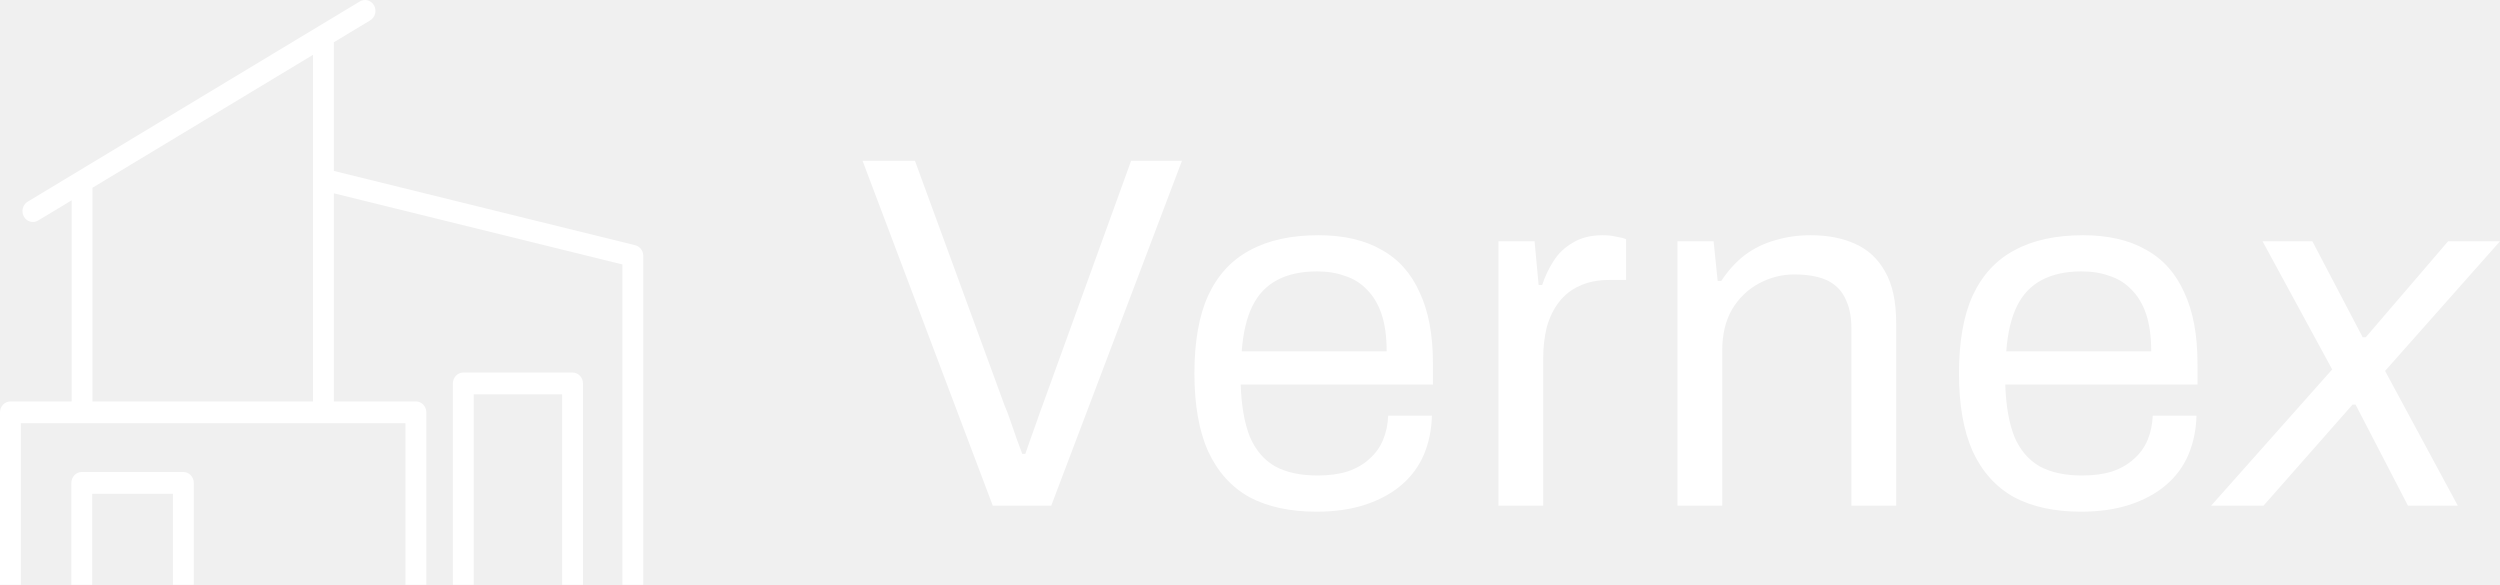
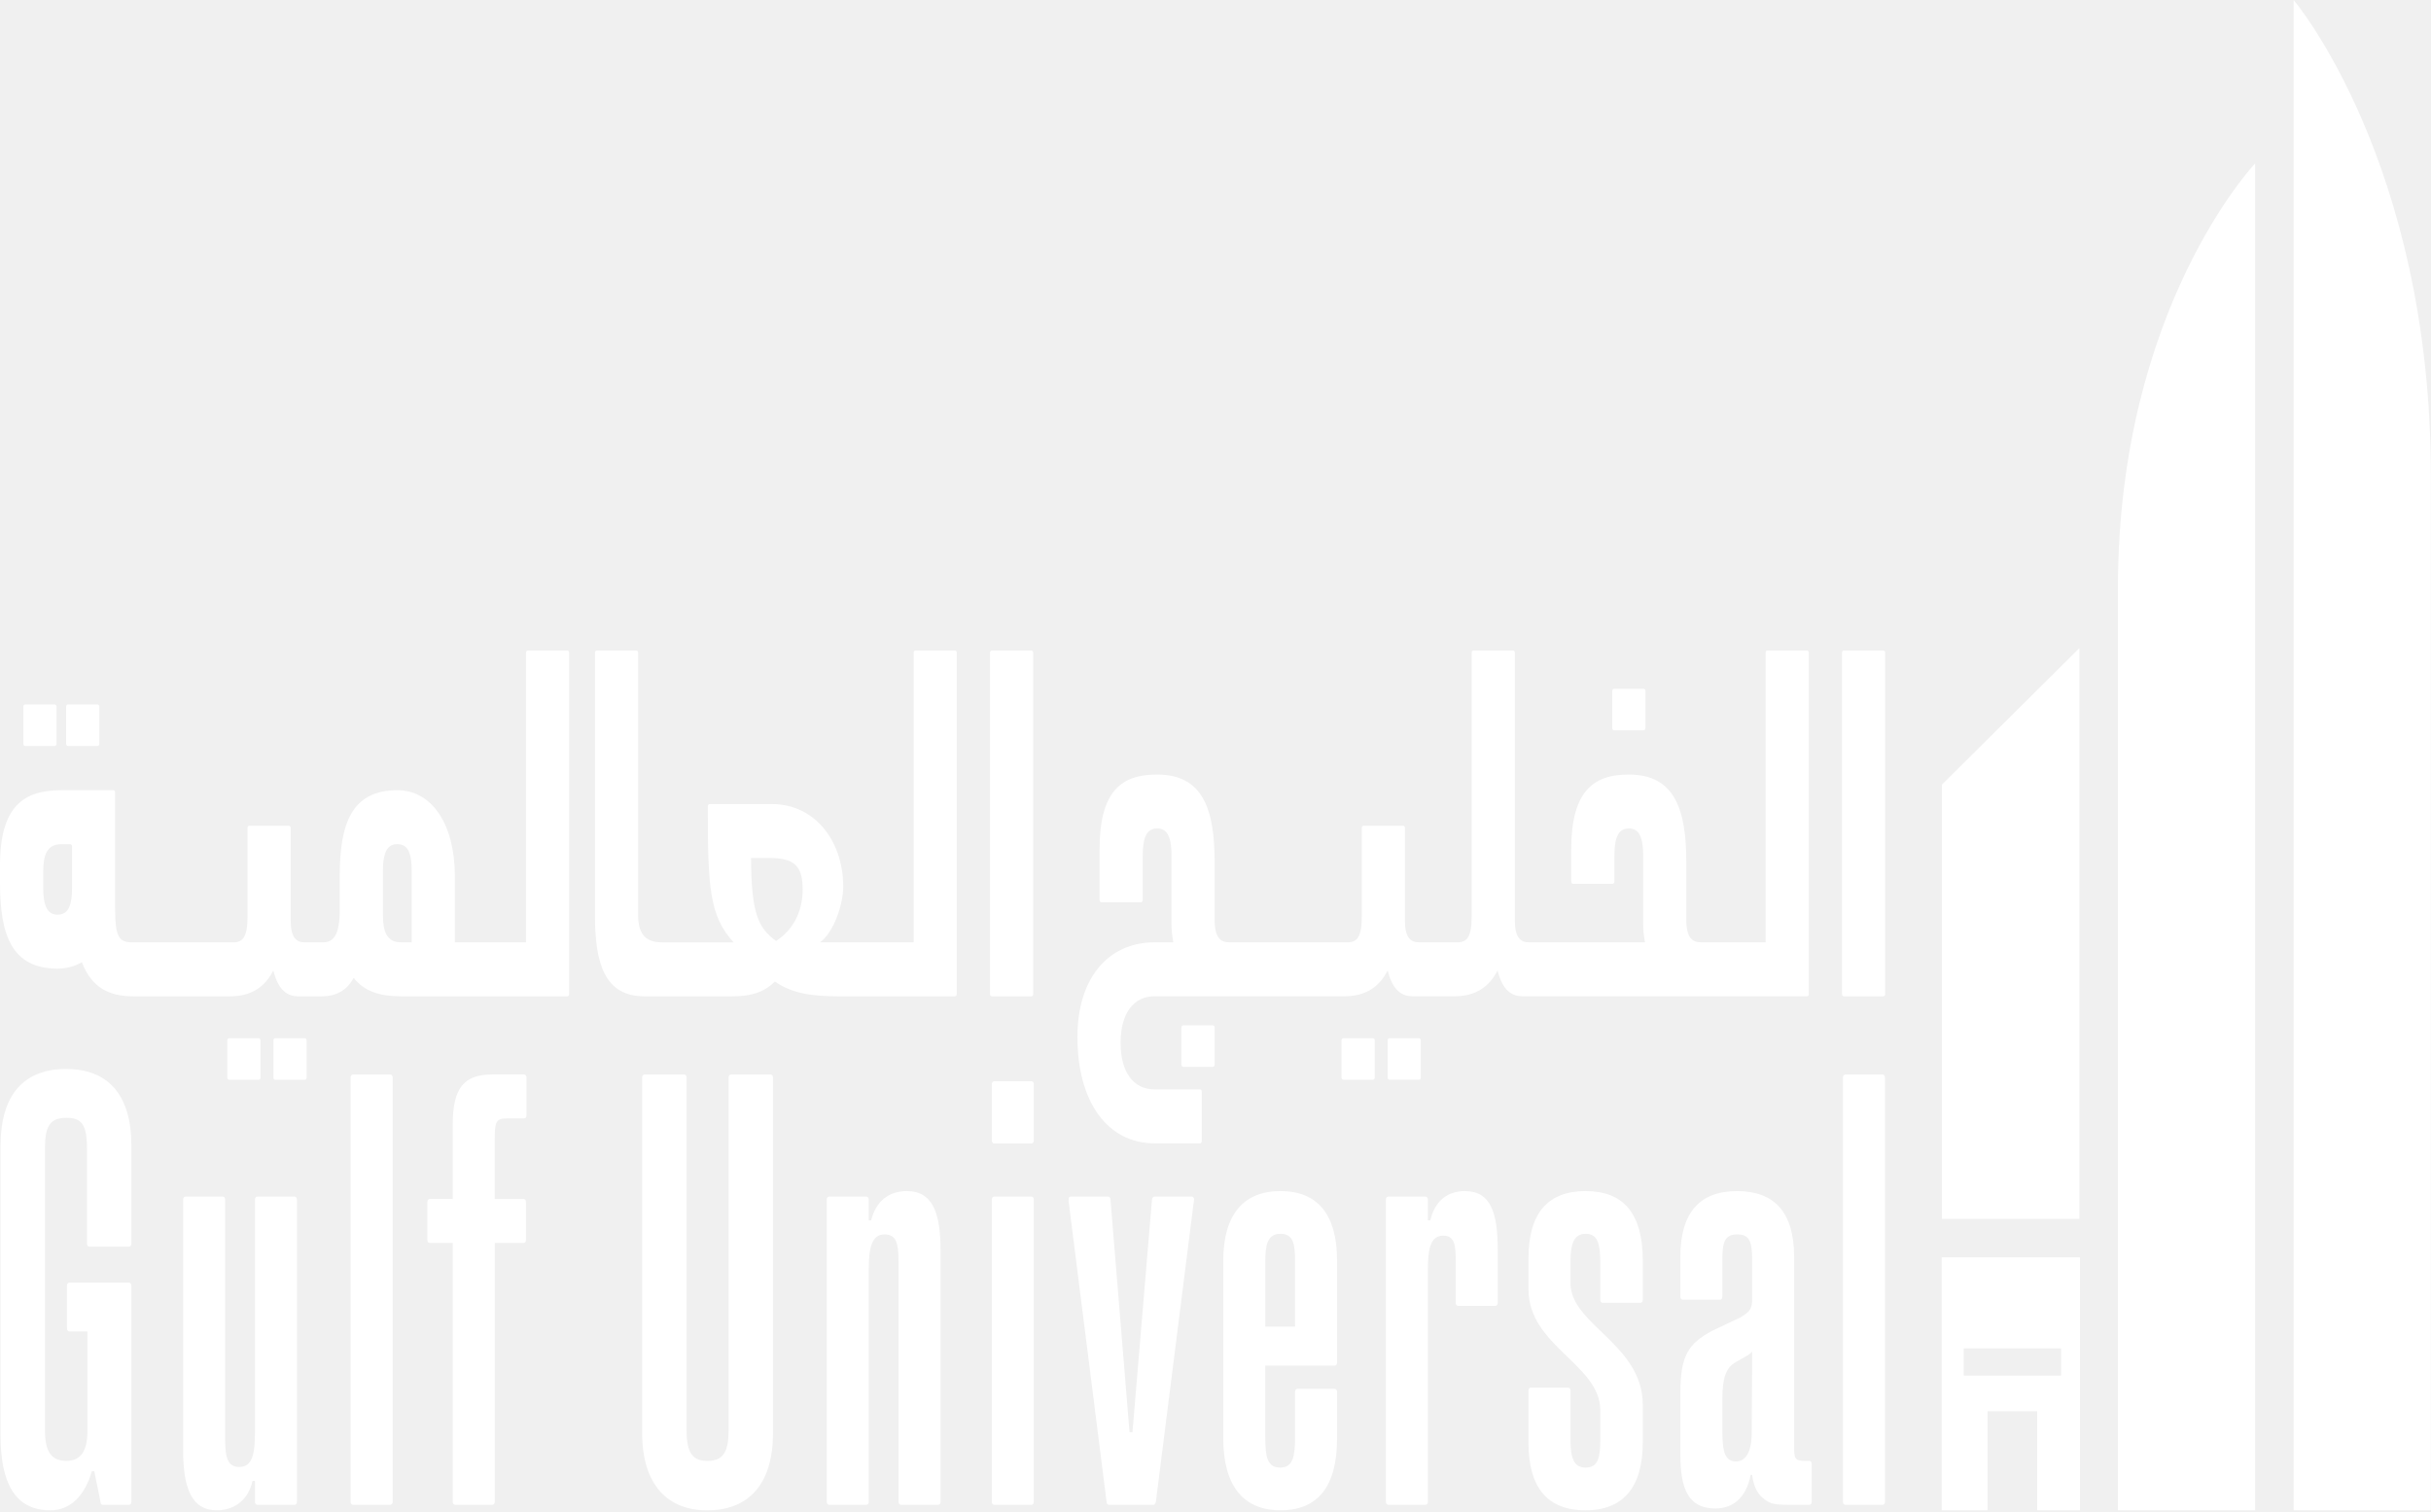
- <svg xmlns="http://www.w3.org/2000/svg" width="171" height="40" viewBox="0 0 171 40" fill="none">
-   <path fill-rule="evenodd" clip-rule="evenodd" d="M21.41 27.458H6.325V12.842L21.41 3.749V27.458ZM32.402 40V26.971H38.45V40H39.876V26.226C39.876 26.029 39.801 25.84 39.667 25.7C39.533 25.56 39.352 25.482 39.163 25.482H31.689C31.5 25.482 31.319 25.56 31.185 25.7C31.052 25.84 30.977 26.029 30.977 26.226V40H32.402ZM6.306 40V33.775H11.828V40H13.255V33.03C13.255 32.832 13.18 32.643 13.046 32.503C12.912 32.364 12.73 32.285 12.541 32.285H5.594C5.404 32.285 5.222 32.364 5.09 32.503C4.956 32.643 4.881 32.832 4.881 33.03V40H6.306ZM6.306 40V33.775H11.828V40H13.255V33.03C13.255 32.832 13.18 32.643 13.046 32.503C12.912 32.364 12.73 32.285 12.541 32.285H5.594C5.404 32.285 5.222 32.364 5.09 32.503C4.956 32.643 4.881 32.832 4.881 33.03V40H6.306ZM6.306 40V33.775H11.828V40H13.255V33.03C13.255 32.832 13.18 32.643 13.046 32.503C12.912 32.364 12.73 32.285 12.541 32.285H5.594C5.404 32.285 5.222 32.364 5.09 32.503C4.956 32.643 4.881 32.832 4.881 33.03V40H6.306ZM6.306 40V33.775H11.828V40H13.255V33.03C13.255 32.832 13.18 32.643 13.046 32.503C12.912 32.364 12.73 32.285 12.541 32.285H5.594C5.404 32.285 5.222 32.364 5.09 32.503C4.956 32.643 4.881 32.832 4.881 33.03V40H6.306ZM6.306 40V33.775H11.828V40H13.255V33.03C13.255 32.832 13.18 32.643 13.046 32.503C12.912 32.364 12.73 32.285 12.541 32.285H5.594C5.404 32.285 5.222 32.364 5.09 32.503C4.956 32.643 4.881 32.832 4.881 33.03V40H6.306ZM1.426 40V28.947H27.733V40H29.16V28.203C29.16 28.005 29.084 27.817 28.951 27.677C28.817 27.537 28.635 27.458 28.446 27.458H22.836V13.222L42.574 18.089V40H44V17.5C44 17.332 43.946 17.169 43.847 17.038C43.746 16.906 43.607 16.814 43.451 16.775L22.836 11.692V2.89L25.325 1.39C25.489 1.29 25.608 1.128 25.658 0.937C25.707 0.747 25.681 0.543 25.587 0.373C25.491 0.201 25.336 0.077 25.154 0.025C24.971 -0.026 24.776 0.001 24.612 0.099L1.892 13.796C1.729 13.894 1.609 14.057 1.561 14.248C1.512 14.439 1.537 14.642 1.632 14.813C1.726 14.983 1.882 15.108 2.065 15.159C2.247 15.211 2.441 15.184 2.606 15.085L4.9 13.703V27.458H0.712C0.524 27.458 0.342 27.537 0.209 27.677C0.075 27.817 0 28.005 0 28.203V40H1.426Z" fill="white" />
-   <path d="M151.242 34.587L159.521 25.269L154.756 16.501H158.165L161.608 23.069H161.817L167.452 16.501H171L163.139 25.372L168.113 34.587H164.704L161.121 27.676H160.913L154.825 34.587H151.242Z" fill="white" />
-   <path d="M142.343 35C140.534 35 139.003 34.668 137.751 34.003C136.522 33.315 135.583 32.272 134.933 30.874C134.307 29.476 133.994 27.699 133.994 25.544C133.994 23.367 134.307 21.59 134.933 20.215C135.583 18.817 136.533 17.785 137.786 17.12C139.038 16.433 140.603 16.089 142.482 16.089C144.198 16.089 145.636 16.421 146.795 17.086C147.955 17.728 148.824 18.702 149.404 20.009C150.007 21.292 150.309 22.908 150.309 24.857V26.301H137.16C137.206 27.745 137.415 28.937 137.786 29.877C138.18 30.794 138.76 31.47 139.525 31.905C140.29 32.318 141.253 32.524 142.412 32.524C143.201 32.524 143.885 32.433 144.465 32.249C145.068 32.043 145.566 31.756 145.96 31.39C146.378 31.023 146.691 30.587 146.9 30.083C147.108 29.579 147.224 29.029 147.247 28.433H150.239C150.216 29.395 150.03 30.289 149.682 31.115C149.335 31.917 148.824 32.605 148.152 33.178C147.479 33.751 146.656 34.198 145.682 34.519C144.708 34.84 143.595 35 142.343 35ZM137.229 24.032H147.143C147.143 23.023 147.027 22.175 146.795 21.487C146.563 20.799 146.227 20.238 145.786 19.802C145.369 19.367 144.87 19.057 144.291 18.874C143.734 18.668 143.096 18.564 142.377 18.564C141.311 18.564 140.406 18.759 139.664 19.149C138.922 19.539 138.354 20.135 137.96 20.937C137.565 21.739 137.322 22.771 137.229 24.032Z" fill="white" />
-   <path d="M114.74 34.587V16.501H117.21L117.488 19.218H117.732C118.219 18.484 118.764 17.888 119.367 17.43C119.993 16.971 120.677 16.639 121.419 16.433C122.184 16.203 122.996 16.089 123.854 16.089C125.014 16.089 126.022 16.284 126.88 16.673C127.762 17.063 128.446 17.693 128.933 18.564C129.443 19.436 129.698 20.616 129.698 22.106V34.587H126.637V22.519C126.637 21.762 126.533 21.143 126.324 20.662C126.138 20.18 125.872 19.802 125.524 19.527C125.199 19.252 124.793 19.057 124.306 18.943C123.842 18.828 123.321 18.771 122.741 18.771C121.883 18.771 121.071 18.977 120.306 19.39C119.541 19.802 118.926 20.398 118.462 21.178C118.022 21.957 117.801 22.885 117.801 23.963V34.587H114.74Z" fill="white" />
-   <path d="M102.494 34.587V16.501H104.964L105.242 19.493H105.486C105.671 18.92 105.926 18.381 106.251 17.877C106.576 17.35 107.016 16.925 107.573 16.605C108.129 16.261 108.814 16.089 109.625 16.089C109.973 16.089 110.286 16.123 110.564 16.192C110.866 16.238 111.086 16.295 111.225 16.364V19.149H110.077C109.289 19.149 108.605 19.287 108.025 19.562C107.468 19.814 107.005 20.18 106.634 20.662C106.263 21.143 105.984 21.716 105.799 22.381C105.636 23.046 105.555 23.756 105.555 24.513V34.587H102.494Z" fill="white" />
-   <path d="M90.047 35C88.238 35 86.707 34.668 85.455 34.003C84.226 33.315 83.287 32.272 82.638 30.874C82.011 29.476 81.698 27.699 81.698 25.544C81.698 23.367 82.011 21.59 82.638 20.215C83.287 18.817 84.238 17.785 85.49 17.12C86.742 16.433 88.308 16.089 90.186 16.089C91.902 16.089 93.34 16.421 94.499 17.086C95.659 17.728 96.528 18.702 97.108 20.009C97.711 21.292 98.013 22.908 98.013 24.857V26.301H84.864C84.91 27.745 85.119 28.937 85.49 29.877C85.884 30.794 86.464 31.47 87.229 31.905C87.994 32.318 88.957 32.524 90.116 32.524C90.905 32.524 91.589 32.433 92.169 32.249C92.772 32.043 93.27 31.756 93.665 31.39C94.082 31.023 94.395 30.587 94.604 30.083C94.812 29.579 94.928 29.029 94.951 28.433H97.943C97.92 29.395 97.734 30.289 97.386 31.115C97.039 31.917 96.528 32.605 95.856 33.178C95.183 33.751 94.36 34.198 93.386 34.519C92.412 34.84 91.299 35 90.047 35ZM84.933 24.032H94.847C94.847 23.023 94.731 22.175 94.499 21.487C94.267 20.799 93.931 20.238 93.49 19.802C93.073 19.367 92.575 19.057 91.995 18.874C91.438 18.668 90.8 18.564 90.082 18.564C89.015 18.564 88.11 18.759 87.368 19.149C86.626 19.539 86.058 20.135 85.664 20.937C85.27 21.739 85.026 22.771 84.933 24.032Z" fill="white" />
-   <path d="M67.905 34.587L59 11H62.583L68.705 27.711C68.844 28.032 68.984 28.398 69.123 28.811C69.262 29.224 69.401 29.625 69.54 30.014C69.679 30.404 69.807 30.748 69.923 31.046H70.131C70.224 30.771 70.34 30.438 70.479 30.049C70.618 29.659 70.757 29.269 70.897 28.88C71.036 28.467 71.175 28.077 71.314 27.711L77.367 11H80.845L71.905 34.587H67.905Z" fill="white" />
+ <svg xmlns="http://www.w3.org/2000/svg" width="904" height="562" viewBox="0 0 904 562" fill="none">
+   <path d="M773.24 241.03L722.13 291.79V453.28H773.24V241.03Z" fill="white" />
+   <path d="M722.05 467.58V561.66H739.12V524.83H757.54V561.66H773.45V467.58H722.05ZM766.44 511.57H730.23V501.44H766.44V511.57Z" fill="white" />
+   <path d="M852.92 0V561.66H903.95V177C903.95 60.15 852.92 0 852.92 0Z" fill="white" />
+   <path d="M787.58 561.66H838.61V60.77C838.61 60.77 787.58 114.49 787.58 218.74V561.66Z" fill="white" />
+   <path d="M18.72 561.66C26.35 561.66 31.61 555.99 34.15 547.13H35.06L37.42 558.71C37.42 559.39 37.78 559.62 38.33 559.62H47.95C48.49 559.62 48.86 559.17 48.86 558.48V478.13C48.86 477.45 48.5 476.99 47.95 476.99H25.8C25.25 476.99 24.89 477.44 24.89 478.13V493.79C24.89 494.7 25.25 495.15 25.8 495.15H32.52V532.15C32.52 539.64 29.98 543.27 24.71 543.27C19.44 543.27 16.72 540.32 16.72 531.92V427.05C16.72 418.88 18.54 415.7 24.71 415.7C30.34 415.7 32.34 418.2 32.34 427.05V462.46C32.34 463.14 32.7 463.6 33.25 463.6H47.96C48.5 463.6 48.87 463.15 48.87 462.46V426.14C48.87 406.85 39.97 397.54 24.54 397.54C9.11 397.54 0.2 406.86 0.2 426.15V533.74C0.2 551.9 5.83 561.66 18.72 561.66Z" fill="white" />
+   <path d="M94.801 550.76V558.48C94.801 559.16 95.161 559.62 95.711 559.62H109.511C110.051 559.62 110.421 559.17 110.421 558.48V446.12C110.421 445.44 110.061 444.98 109.511 444.98H95.711C95.171 444.98 94.801 445.43 94.801 446.12V532.83C94.801 541 93.711 545.54 88.991 545.54C84.811 545.54 83.721 542.36 83.721 535.32V446.12C83.721 445.44 83.361 444.98 82.811 444.98H69.011C68.461 444.98 68.101 445.43 68.101 446.12V539.41C68.101 553.26 71.191 561.65 80.631 561.65C87.351 561.65 92.431 557.56 93.891 550.75H94.801V550.76Z" fill="white" />
+   <path d="M131.301 559.62H145.101C145.641 559.62 146.011 559.17 146.011 558.48V400.73C146.011 400.05 145.651 399.59 145.101 399.59H131.301C130.761 399.59 130.391 400.04 130.391 400.73V558.48C130.391 559.16 130.751 559.62 131.301 559.62Z" fill="white" />
+   <path d="M195.59 461.1V447.03C195.59 446.35 195.23 445.89 194.68 445.89H183.97V422.96C183.97 417.06 184.7 415.92 188.51 415.92H194.87C195.41 415.92 195.78 415.47 195.78 414.79V400.72C195.78 400.04 195.42 399.58 194.87 399.58H183.07C172.54 399.58 168.36 404.57 168.36 418.19V445.88H159.83C159.29 445.88 158.92 446.33 158.92 447.02V461.09C158.92 461.77 159.28 462.23 159.83 462.23H168.36V558.47C168.36 559.15 168.72 559.61 169.27 559.61H183.07C183.61 559.61 183.98 559.16 183.98 558.47V462.23H194.69C195.23 462.23 195.6 461.78 195.6 461.09L195.59 461.1Z" fill="white" />
+   <path d="M286.56 399.59H271.85C271.31 399.59 270.94 400.04 270.94 400.73V531.93C270.94 539.87 268.94 543.28 263.13 543.28C257.68 543.28 255.32 540.56 255.32 531.93V400.73C255.32 400.05 254.96 399.59 254.41 399.59H239.7C239.16 399.59 238.79 400.04 238.79 400.73V532.84C238.79 552.13 248.23 561.67 262.94 561.67C277.65 561.67 287.45 552.82 287.45 532.84V400.73C287.45 400.05 287.09 399.59 286.54 399.59H286.56Z" fill="white" />
+   <path d="M349.76 558.48V465.19C349.76 451.8 347.22 442.94 337.23 442.94C330.51 442.94 325.61 446.8 323.97 453.84H323.06V446.12C323.06 445.44 322.7 444.98 322.15 444.98H308.35C307.8 444.98 307.44 445.43 307.44 446.12V558.48C307.44 559.16 307.8 559.62 308.35 559.62H322.15C322.7 559.62 323.06 559.17 323.06 558.48V471.77C323.06 463.83 324.33 459.06 328.87 459.06C333.05 459.06 334.14 461.78 334.14 469.27V558.47C334.14 559.15 334.5 559.61 335.05 559.61H348.85C349.39 559.61 349.76 559.16 349.76 558.47V558.48Z" fill="white" />
+   <path d="M369.73 425.24H383.53C384.07 425.24 384.44 424.79 384.44 424.1V403.22C384.44 402.54 384.08 402.09 383.53 402.09H369.73C369.19 402.09 368.82 402.54 368.82 403.22V424.1C368.82 424.78 369.18 425.24 369.73 425.24Z" fill="white" />
+   <path d="M384.44 558.48V446.12C384.44 445.44 384.08 444.98 383.53 444.98H369.73C369.19 444.98 368.82 445.43 368.82 446.12V558.48C368.82 559.16 369.18 559.62 369.73 559.62H383.53C384.07 559.62 384.44 559.17 384.44 558.48Z" fill="white" />
+   <path d="M443.09 444.99H429.29C428.74 444.99 428.38 445.67 428.38 446.13L421.12 532.61H420.03L412.95 446.13C412.95 445.45 412.59 444.99 412.04 444.99H398.24C396.79 444.99 397.7 446.81 397.33 446.35L411.49 558.48C411.49 559.16 411.85 559.62 412.4 559.62H428.92C429.28 559.62 429.65 559.17 429.83 558.48L443.99 446.35C444.17 445.67 443.81 444.99 443.08 444.99H443.09Z" fill="white" />
+   <path d="M476.141 442.94C462.521 442.94 454.891 451.57 454.891 468.82V534.87C454.891 552.57 462.341 561.65 476.141 561.65C489.941 561.65 497.201 553.02 497.201 534.87V517.62C497.201 516.94 496.841 516.49 496.291 516.49H482.491C481.951 516.49 481.581 516.94 481.581 517.62V534.42C481.581 541.46 480.851 545.77 476.131 545.77C471.411 545.77 470.501 542.14 470.501 534.42V507.86H496.291C496.831 507.86 497.201 507.41 497.201 506.73V468.82C497.201 451.8 490.121 442.94 476.141 442.94ZM481.591 493.34H470.511V469.28C470.511 463.15 471.241 458.84 476.141 458.84C481.041 458.84 481.591 462.7 481.591 469.28V493.34Z" fill="white" />
+   <path d="M544.78 442.94C538.06 442.94 533.52 446.8 531.89 453.84H530.98V446.12C530.98 445.44 530.62 444.98 530.07 444.98H516.27C515.72 444.98 515.36 445.43 515.36 446.12V558.48C515.36 559.16 515.72 559.62 516.27 559.62H530.07C530.62 559.62 530.98 559.17 530.98 558.48V472C530.98 465.19 531.71 459.52 536.61 459.52C540.79 459.52 541.33 462.7 541.33 468.83V484.49C541.33 485.17 541.69 485.62 542.24 485.62H556.04C556.58 485.62 556.95 485.17 556.95 484.49V464.74C556.95 451.12 554.41 442.95 544.78 442.95V442.94Z" fill="white" />
+   <path d="M589.64 442.94C575.84 442.94 568.39 450.88 568.39 467.91V479.49C568.39 500.6 595.08 507.41 595.08 524.43V535.33C595.08 541.91 594.35 545.77 589.63 545.77C585.45 545.77 584 542.59 584 535.33V517.17C584 516.49 583.64 516.03 583.09 516.03H569.29C568.75 516.03 568.38 516.48 568.38 517.17V536.46C568.38 553.48 575.64 561.66 589.63 561.66C603.62 561.66 610.88 553.03 610.88 536.46V522.39C610.88 499.92 584.01 492.66 584.01 477.22V469.28C584.01 462.93 585.1 458.84 589.64 458.84C594.18 458.84 595.09 462.47 595.09 470.19V483.36C595.09 484.04 595.45 484.5 596 484.5H609.98C610.53 484.5 610.89 484.05 610.89 483.36V468.83C610.89 451.13 603.63 442.95 589.64 442.95V442.94Z" fill="white" />
+   <path d="M672.8 543.27C668.44 543.27 667.17 543.5 667.17 538.96V467.46C667.17 450.66 659.73 442.95 645.92 442.95C632.11 442.95 624.86 450.89 624.86 467.46V482.21C624.86 482.89 625.22 483.35 625.77 483.35H639.57C640.11 483.35 640.48 482.9 640.48 482.21V468.59C640.48 462.23 641.21 459.06 645.93 459.06C650.29 459.06 651.56 461.1 651.56 468.59V483.8C651.38 486.75 650.65 487.89 647.2 489.93L636.67 494.92C627.77 499.69 624.87 504.23 624.87 518.07V541C624.87 553.94 627.96 560.98 637.94 560.98C644.48 560.98 649.38 556.89 651.01 548.49H651.56C652.1 553.03 653.74 555.98 656.46 557.8C659.18 559.84 661.18 559.62 672.8 559.62C673.34 559.62 673.71 559.17 673.71 558.48V544.41C673.71 543.73 673.35 543.27 672.8 543.27ZM651.38 533.51C651.38 537.82 650.11 543.5 645.57 543.5C641.58 543.5 640.49 540.09 640.49 532.6V520.12C640.49 512.63 641.76 508.54 645.57 506.5L649.93 504C650.48 503.55 651.02 503.32 651.57 502.64L651.39 533.51H651.38Z" fill="white" />
+   <path d="M700.04 399.59H686.24C685.69 399.59 685.33 400.04 685.33 400.73V558.48C685.33 559.16 685.69 559.62 686.24 559.62H700.04C700.59 559.62 700.95 559.17 700.95 558.48V400.73C700.95 400.05 700.59 399.59 700.04 399.59Z" fill="white" />
+   <path d="M9.37 277.41H20.34C20.75 277.41 21.03 277.07 21.03 276.55V262.83C21.03 262.32 20.76 261.97 20.34 261.97H9.37C8.96 261.97 8.68 262.31 8.68 262.83V276.55C8.68 277.06 8.95 277.41 9.37 277.41Z" fill="white" />
+   <path d="M25.28 277.41H36.25C36.66 277.41 36.94 277.07 36.94 276.55V262.83C36.94 262.32 36.67 261.97 36.25 261.97H25.28C24.87 261.97 24.59 262.31 24.59 262.83V276.55C24.59 277.06 24.86 277.41 25.28 277.41Z" fill="white" />
+   <path d="M96.18 386.1H85.21C84.799 386.1 84.519 386.44 84.519 386.96V400.68C84.519 401.19 84.79 401.54 85.21 401.54H96.18C96.59 401.54 96.87 401.2 96.87 400.68V386.96C96.87 386.45 96.6 386.1 96.18 386.1Z" fill="white" />
+   <path d="M113.33 386.1H102.36C101.95 386.1 101.67 386.44 101.67 386.96V400.68C101.67 401.19 101.94 401.54 102.36 401.54H113.33C113.74 401.54 114.02 401.2 114.02 400.68V386.96C114.02 386.45 113.75 386.1 113.33 386.1Z" fill="white" />
+   <path d="M210.98 241.92H196.3C195.89 241.92 195.61 242.26 195.61 242.78V350.45H169.14V325.76C169.14 306.56 160.64 293.87 147.74 293.87C130.6 293.87 126.34 306.56 126.34 325.76V338.28C126.34 348.05 123.87 350.45 120.03 350.45H113.31C110.16 350.45 108.1 348.56 108.1 342.39V307.93C108.1 307.42 107.83 307.07 107.41 307.07H92.73C92.32 307.07 92.04 307.41 92.04 307.93V341.02C92.04 348.39 90.26 350.45 86.83 350.45H49.11C44.04 350.45 42.8 348.05 42.8 337.59V294.73C42.8 294.22 42.53 293.87 42.11 293.87H22.77C9.05 293.87 0 299.53 0 321.82V328.33C0 347.53 4.25 360.22 21.4 360.22C24.69 360.22 27.85 359.36 30.45 357.82C34.15 367.59 41.01 370.51 49.51 370.51H85.72C93.54 370.51 98.61 366.91 101.63 360.91C103.14 366.91 105.88 370.51 110.82 370.51H119.6C125.36 370.51 129.06 368.11 131.53 363.65C135.51 368.79 141.54 370.51 149.09 370.51H210.95C211.36 370.51 211.64 370.17 211.64 369.65V242.78C211.64 242.27 211.37 241.92 210.95 241.92H210.98ZM26.78 330.21C26.78 336.21 25.68 340.15 21.43 340.15C18.28 340.15 16.08 338.09 16.08 330.21V324.04C16.08 318.04 17.45 313.93 22.8 313.93H26.09C26.5 313.93 26.78 314.27 26.78 314.79V330.22V330.21ZM153.1 350.44H149.12C143.77 350.44 142.4 346.33 142.4 340.32V323.86C142.4 315.97 144.59 313.92 147.75 313.92C152 313.92 153.1 317.86 153.1 323.86V350.43V350.44Z" fill="white" />
+   <path d="M355.13 241.92H340.45C340.04 241.92 339.76 242.26 339.76 242.78V350.45H304.92C310.13 346.68 313.56 336.22 313.56 329.71C313.56 312.74 303 299.02 287.09 299.02H263.91C263.5 299.02 263.22 299.36 263.22 299.88C263.22 329.37 263.63 340.51 272.82 350.46H246.49C241 350.46 237.3 348.4 237.3 340.34V242.79C237.3 242.28 237.03 241.93 236.61 241.93H221.93C221.52 241.93 221.24 242.27 221.24 242.79V340.34C221.24 358.51 224.94 370.51 239.62 370.51H272.26C278.43 370.51 283.64 369.48 288.17 365.02C294.48 369.48 302.16 370.51 311.62 370.51H355.1C355.51 370.51 355.79 370.17 355.79 369.65V242.78C355.79 242.27 355.52 241.92 355.1 241.92H355.13ZM288.61 349.93C281.62 344.96 279.42 338.96 279.28 319.07H286C295.19 319.07 298.48 321.81 298.48 330.73C298.48 337.42 296.15 344.96 288.6 349.93H288.61Z" fill="white" />
+   <path d="M383.52 241.92H368.84C368.43 241.92 368.15 242.26 368.15 242.78V369.65C368.15 370.16 368.42 370.51 368.84 370.51H383.52C383.93 370.51 384.21 370.17 384.21 369.65V242.78C384.21 242.27 383.94 241.92 383.52 241.92Z" fill="white" />
+   <path d="M451.68 395.88V382.16C451.68 381.65 451.41 381.3 450.99 381.3H440.02C439.61 381.3 439.33 381.64 439.33 382.16V395.88C439.33 396.39 439.6 396.74 440.02 396.74H450.99C451.4 396.74 451.68 396.4 451.68 395.88Z" fill="white" />
+   <path d="M510.52 386.1H499.55C499.14 386.1 498.86 386.44 498.86 386.96V400.68C498.86 401.19 499.13 401.54 499.55 401.54H510.52C510.93 401.54 511.21 401.2 511.21 400.68V386.96C511.21 386.45 510.94 386.1 510.52 386.1Z" fill="white" />
+   <path d="M527.66 401.53C528.07 401.53 528.35 401.19 528.35 400.67V386.95C528.35 386.44 528.08 386.09 527.66 386.09H516.69C516.28 386.09 516 386.43 516 386.95V400.67C516 401.18 516.27 401.53 516.69 401.53H527.66Z" fill="white" />
+   <path d="M600.22 271.58H611.19C611.6 271.58 611.88 271.24 611.88 270.72V257.01C611.88 256.5 611.61 256.15 611.19 256.15H600.22C599.81 256.15 599.53 256.49 599.53 257.01V270.72C599.53 271.24 599.8 271.58 600.22 271.58Z" fill="white" />
+   <path d="M641.77 370.5H671.94C672.35 370.5 672.63 370.16 672.63 369.64V242.77C672.63 242.26 672.36 241.91 671.94 241.91H657.26C656.85 241.91 656.57 242.25 656.57 242.77V350.44H632.57C629.28 350.44 627.08 348.72 627.08 342.04V320.78C627.08 301.06 622.83 288.04 605.68 288.04C592.79 288.04 584.28 293.87 584.28 315.98V327.81C584.28 328.32 584.55 328.67 584.97 328.67H599.65C600.06 328.67 600.34 328.33 600.34 327.81V318.21C600.34 312.21 601.44 308.09 605.69 308.09C608.84 308.09 611.04 310.15 611.04 318.21V343.75C611.04 346.15 611.31 348.38 611.73 350.44H568.53C565.38 350.44 563.32 348.55 563.32 342.38V242.77C563.32 242.26 563.05 241.91 562.63 241.91H547.95C547.54 241.91 547.26 242.25 547.26 242.77V341.01C547.26 348.38 545.48 350.44 542.05 350.44H527.65C524.49 350.44 522.44 348.55 522.44 342.38V307.92C522.44 307.41 522.17 307.06 521.76 307.06H507.08C506.67 307.06 506.4 307.4 506.4 307.92V341.01C506.4 348.38 504.62 350.44 501.19 350.44H457.17C453.88 350.44 451.68 348.72 451.68 342.04V320.78C451.68 301.06 447.43 288.04 430.28 288.04C417.39 288.04 408.88 293.7 408.88 315.98V334.67C408.88 335.18 409.15 335.53 409.57 335.53H424.25C424.66 335.53 424.94 335.19 424.94 334.67V318.21C424.94 312.21 426.04 308.09 430.29 308.09C433.44 308.09 435.64 310.15 435.64 318.21V343.75C435.64 346.15 435.91 348.38 436.33 350.44H429.33C412.05 350.44 400.66 363.81 400.66 385.59C400.66 410.11 412.04 425.19 429.33 425.19H446.2C446.61 425.19 446.89 424.85 446.89 424.33V405.99C446.89 405.48 446.62 405.13 446.2 405.13H429.33C421.65 405.13 416.71 398.96 416.71 387.81C416.71 376.66 421.65 370.49 429.33 370.49H500.1C507.92 370.49 512.99 366.89 516.01 360.89C517.52 366.89 520.26 370.49 525.2 370.49H540.97C548.79 370.49 553.86 366.89 556.88 360.89C558.39 366.89 561.13 370.49 566.07 370.49H641.78L641.77 370.5Z" fill="white" />
+   <path d="M700.34 241.92H685.66C685.25 241.92 684.97 242.26 684.97 242.78V369.65C684.97 370.16 685.24 370.51 685.66 370.51H700.34C700.75 370.51 701.03 370.17 701.03 369.65V242.78C701.03 242.27 700.76 241.92 700.34 241.92Z" fill="white" />
</svg>
